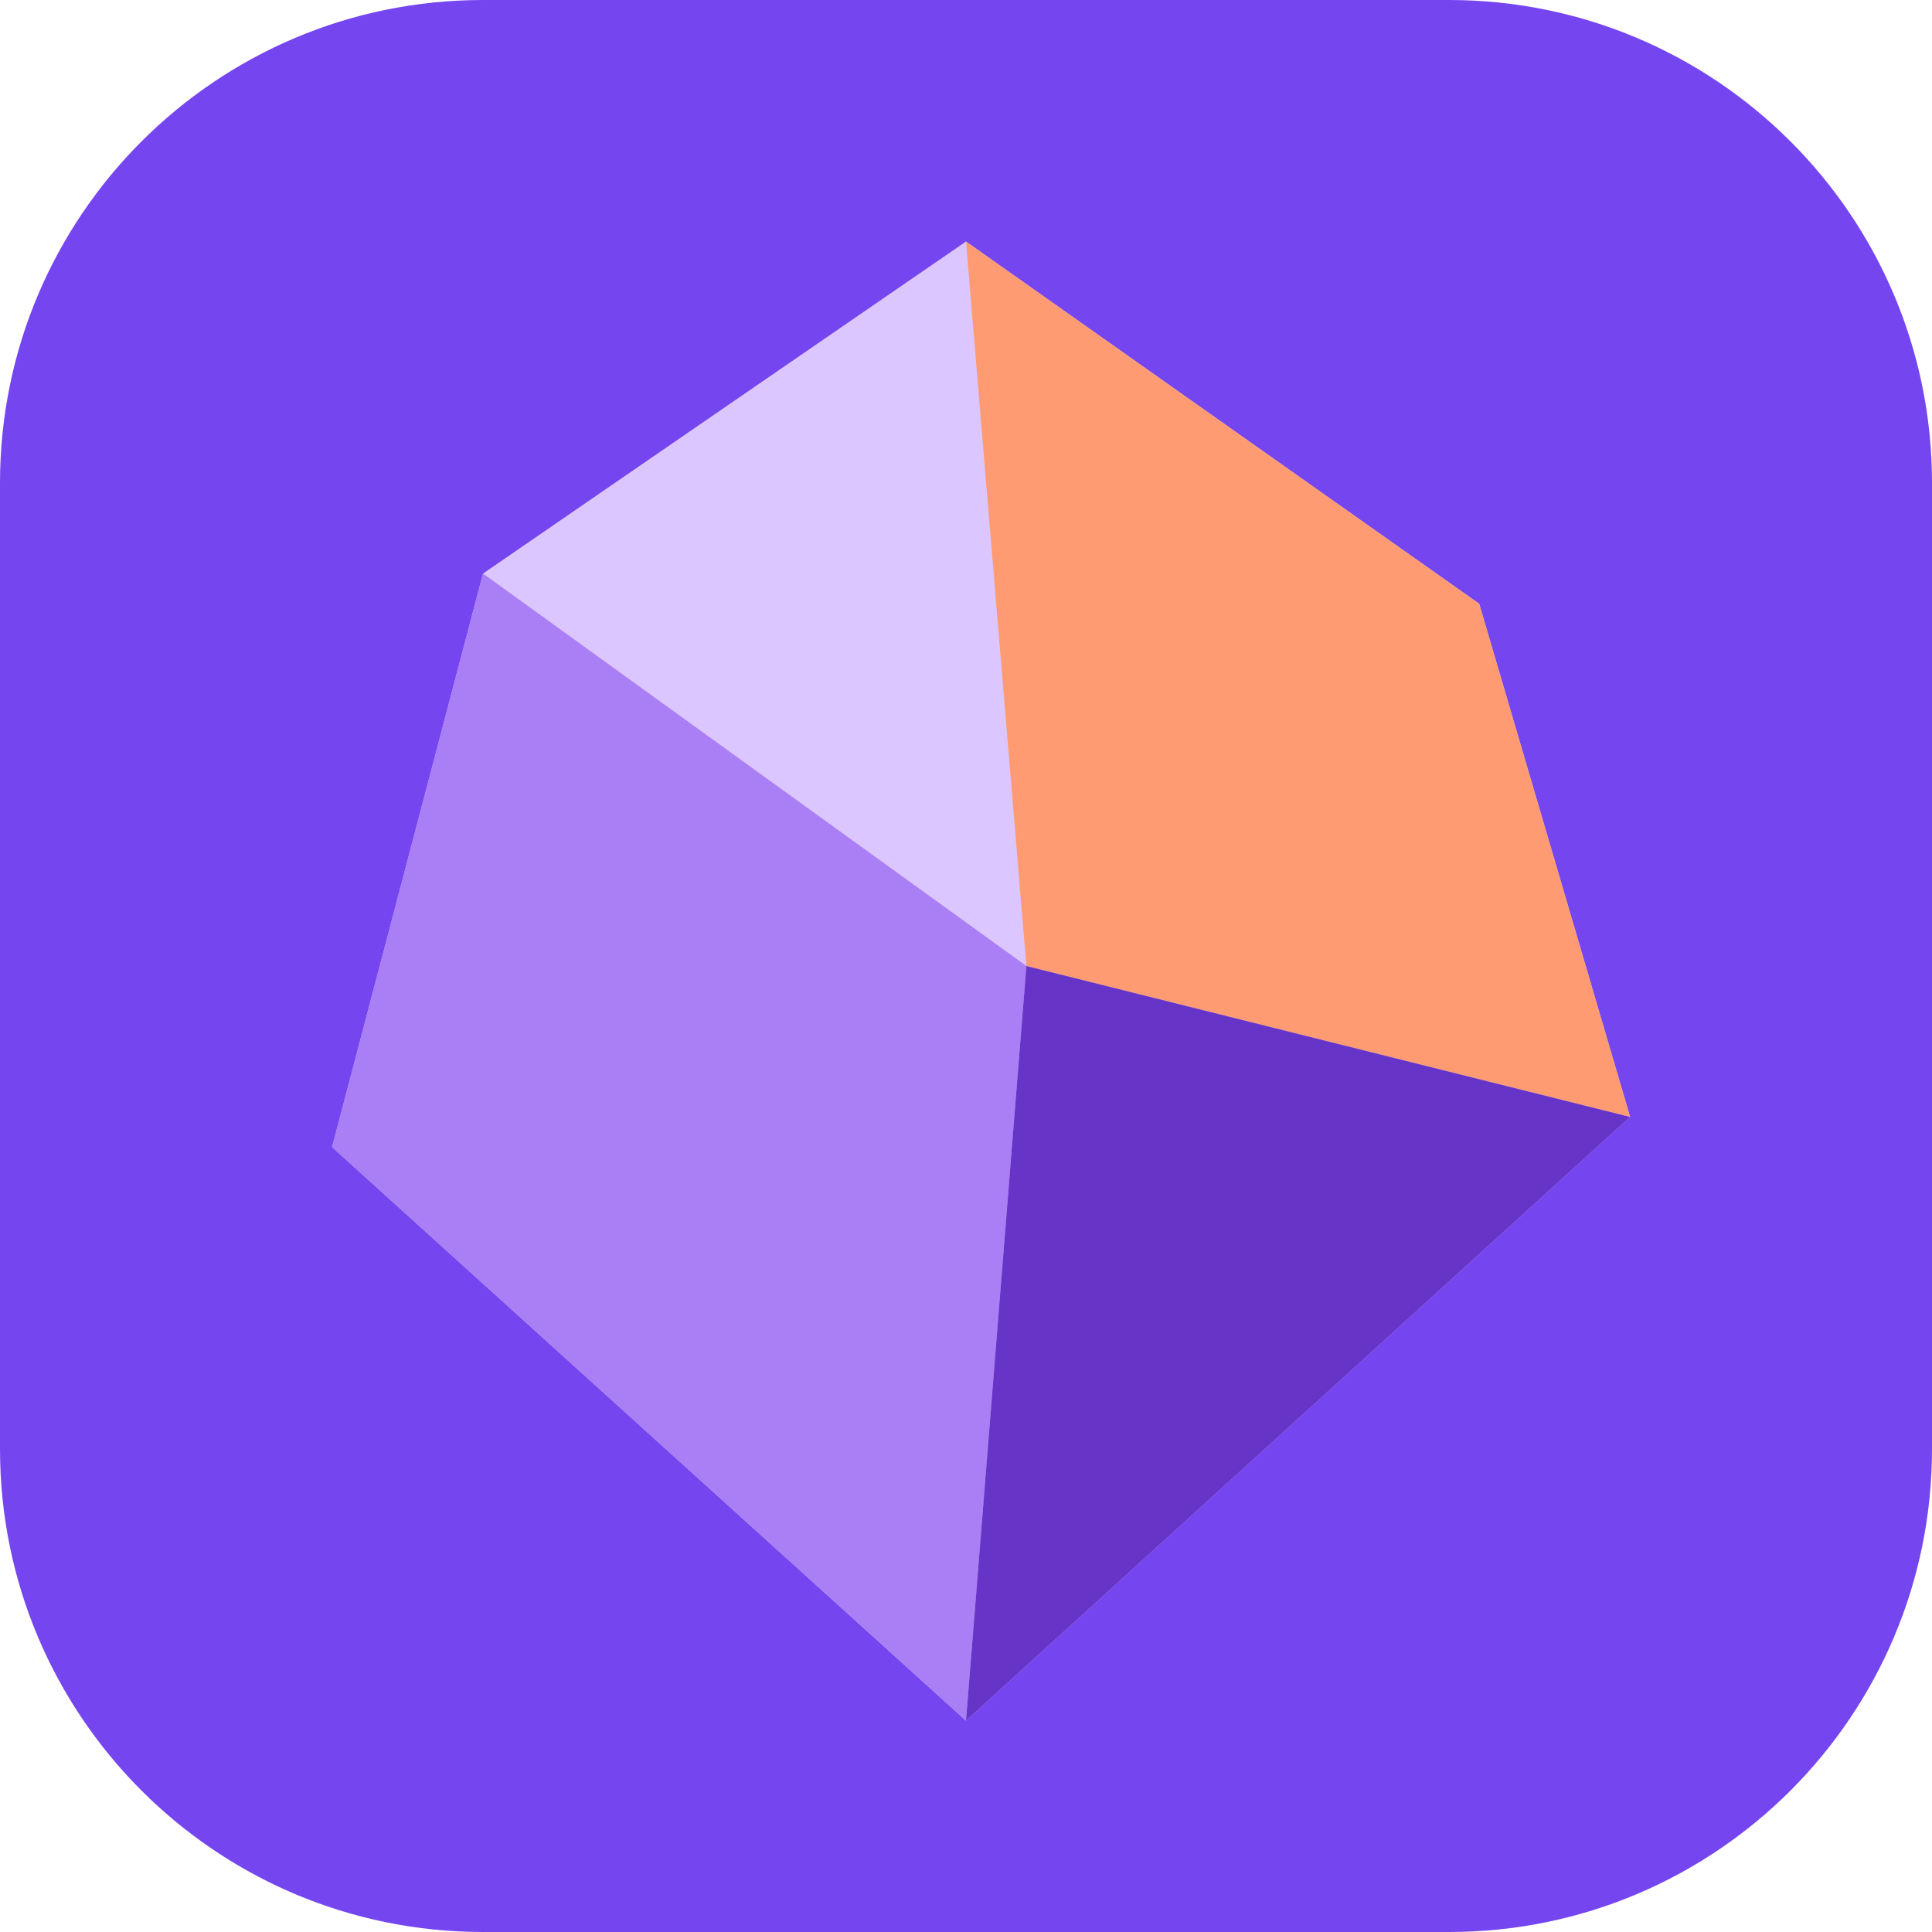
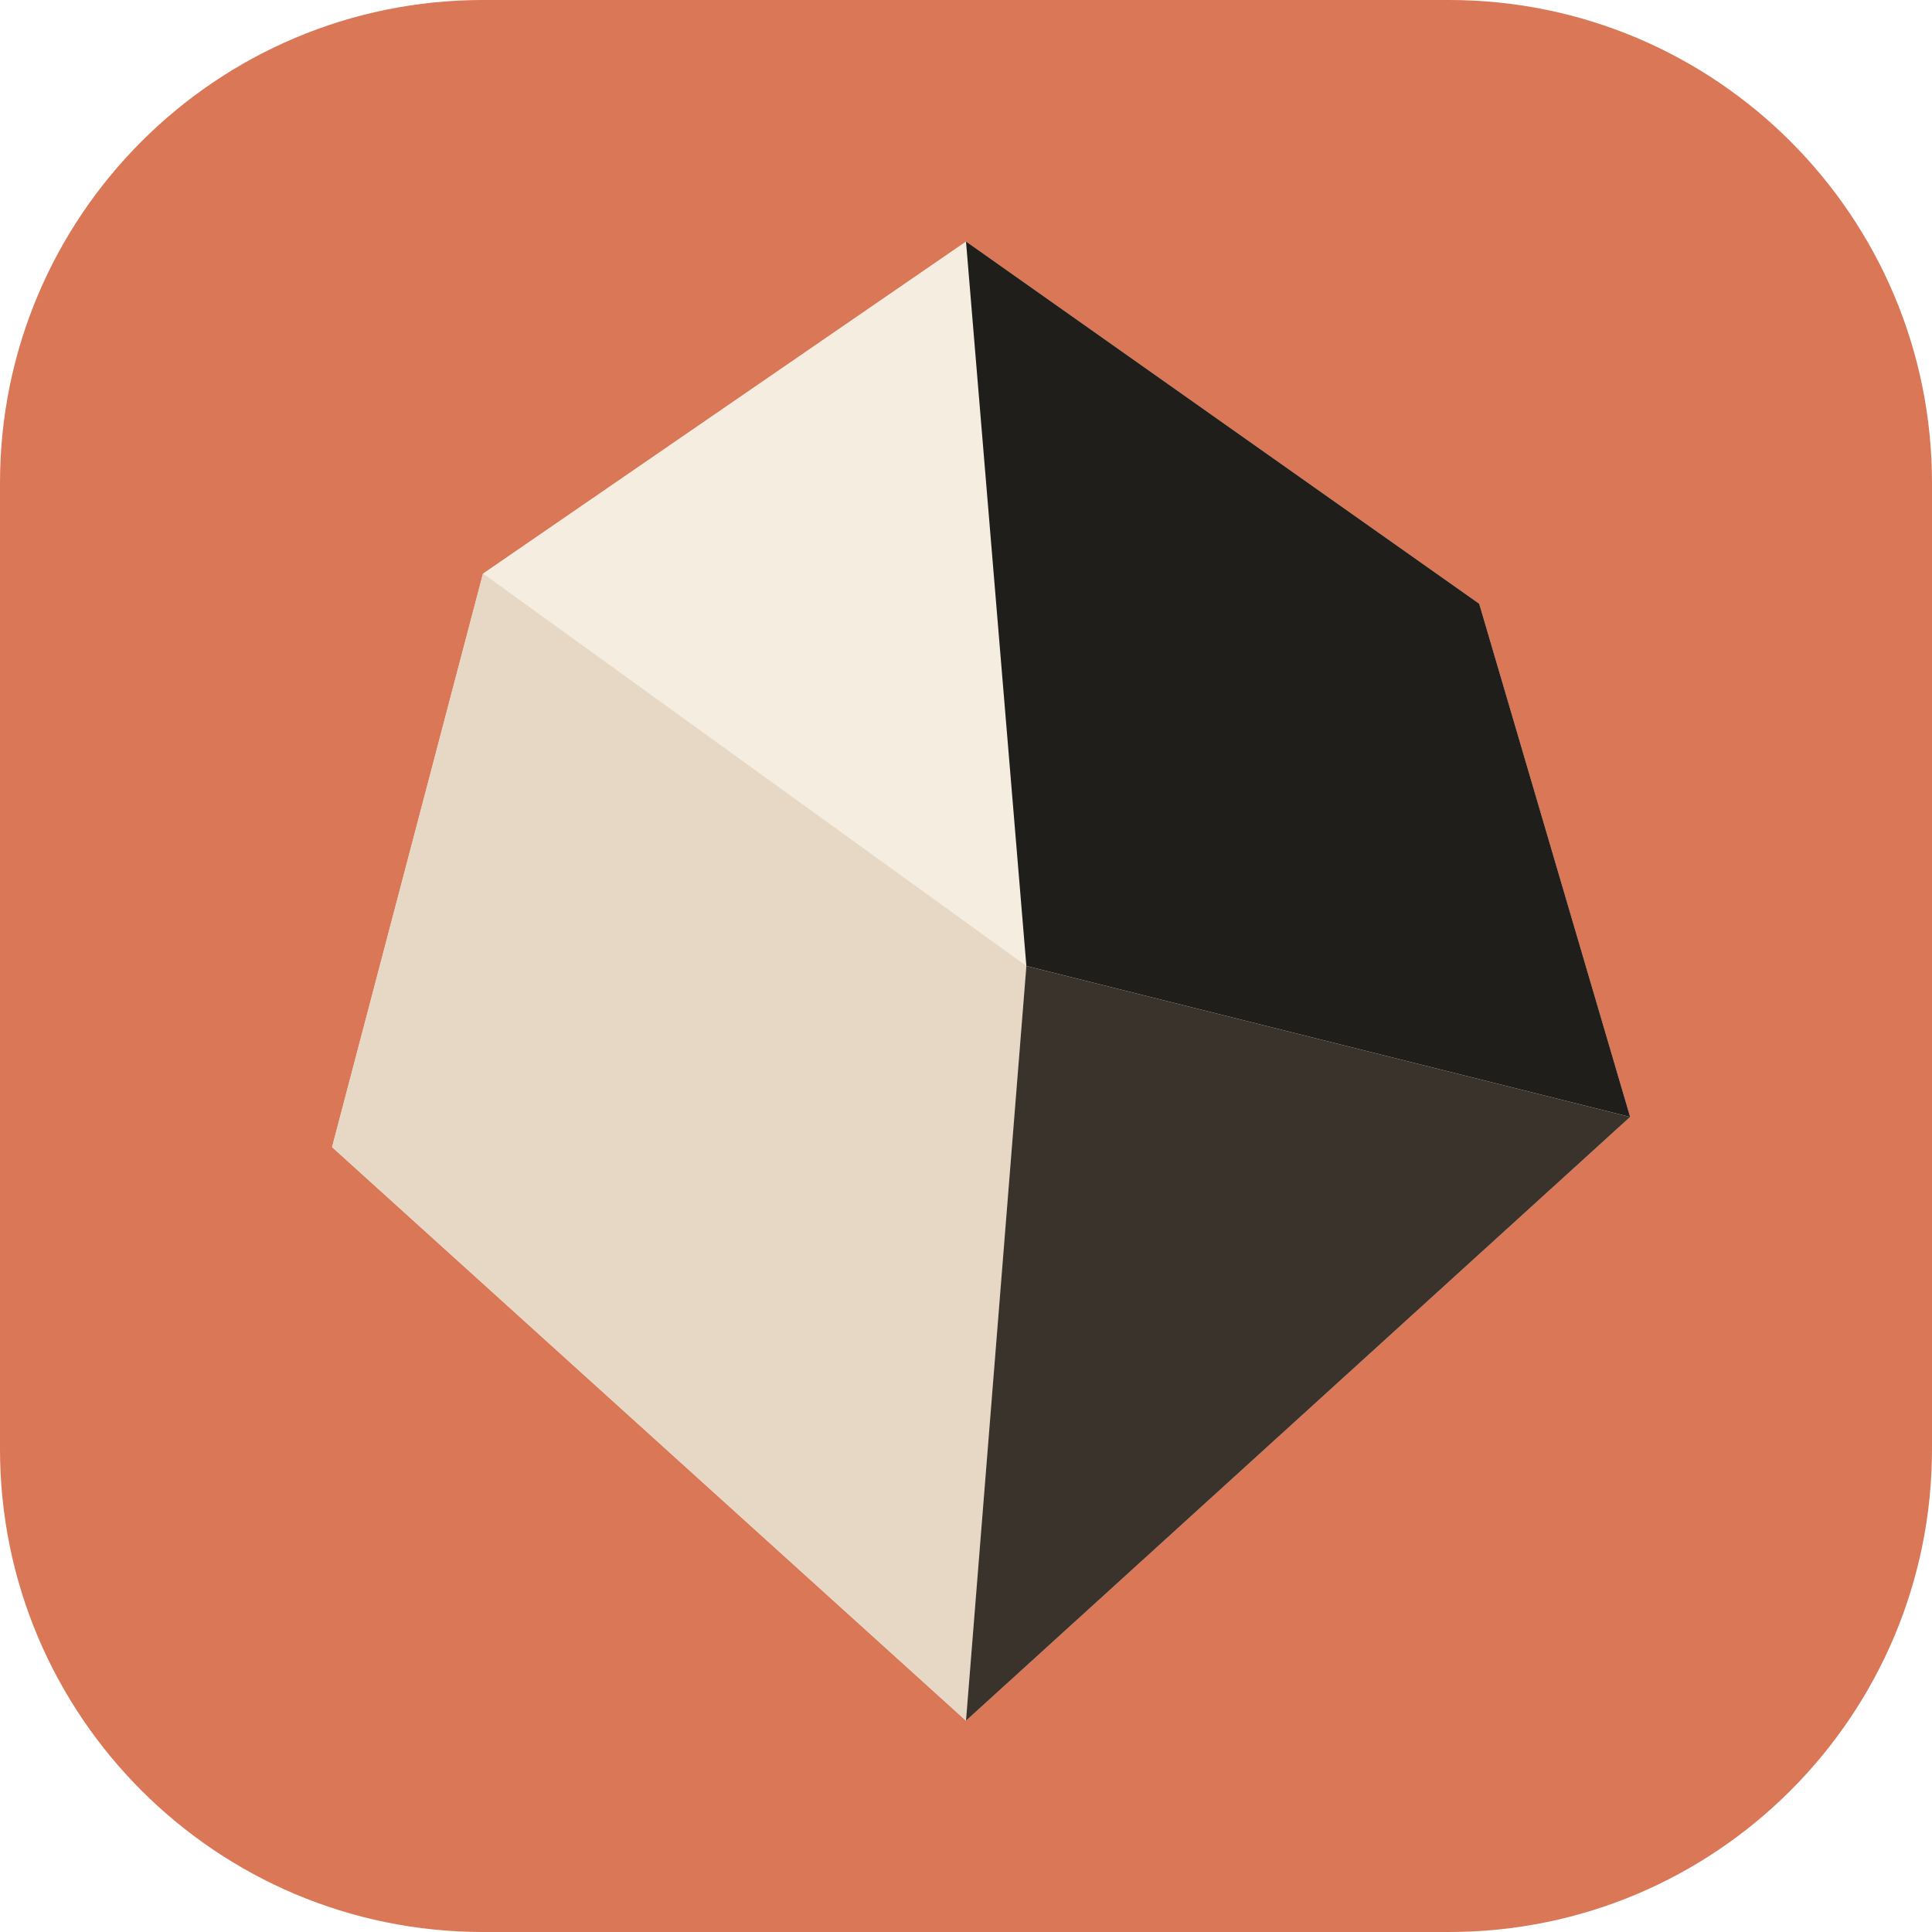
<svg xmlns="http://www.w3.org/2000/svg" viewBox="0 0 64 64">
-   <rect width="64" height="64" rx="16" fill="#7545ef" />
-   <path d="M32 8 49 20 54 37 32 57 11 38 16 19Z" fill="#dcc6ff" />
-   <path d="m32 8 2 24 20 5-5-17Z" fill="#ff9b72" />
-   <path d="m34 32-2 25-21-19 5-19Z" fill="#aa7ef5" />
-   <path d="m34 32 20 5-22 20Z" fill="#6635c8" />
+   <rect width="64" height="64" rx="16" fill="#d97757" />
+   <path d="M32 8 49 20 54 37 32 57 11 38 16 19Z" fill="#f4ede0" />
+   <path d="m32 8 2 24 20 5-5-17Z" fill="#1f1e1b" />
+   <path d="m34 32-2 25-21-19 5-19Z" fill="#e6d8c4" />
+   <path d="m34 32 20 5-22 20Z" fill="#3a332c" />
</svg>
